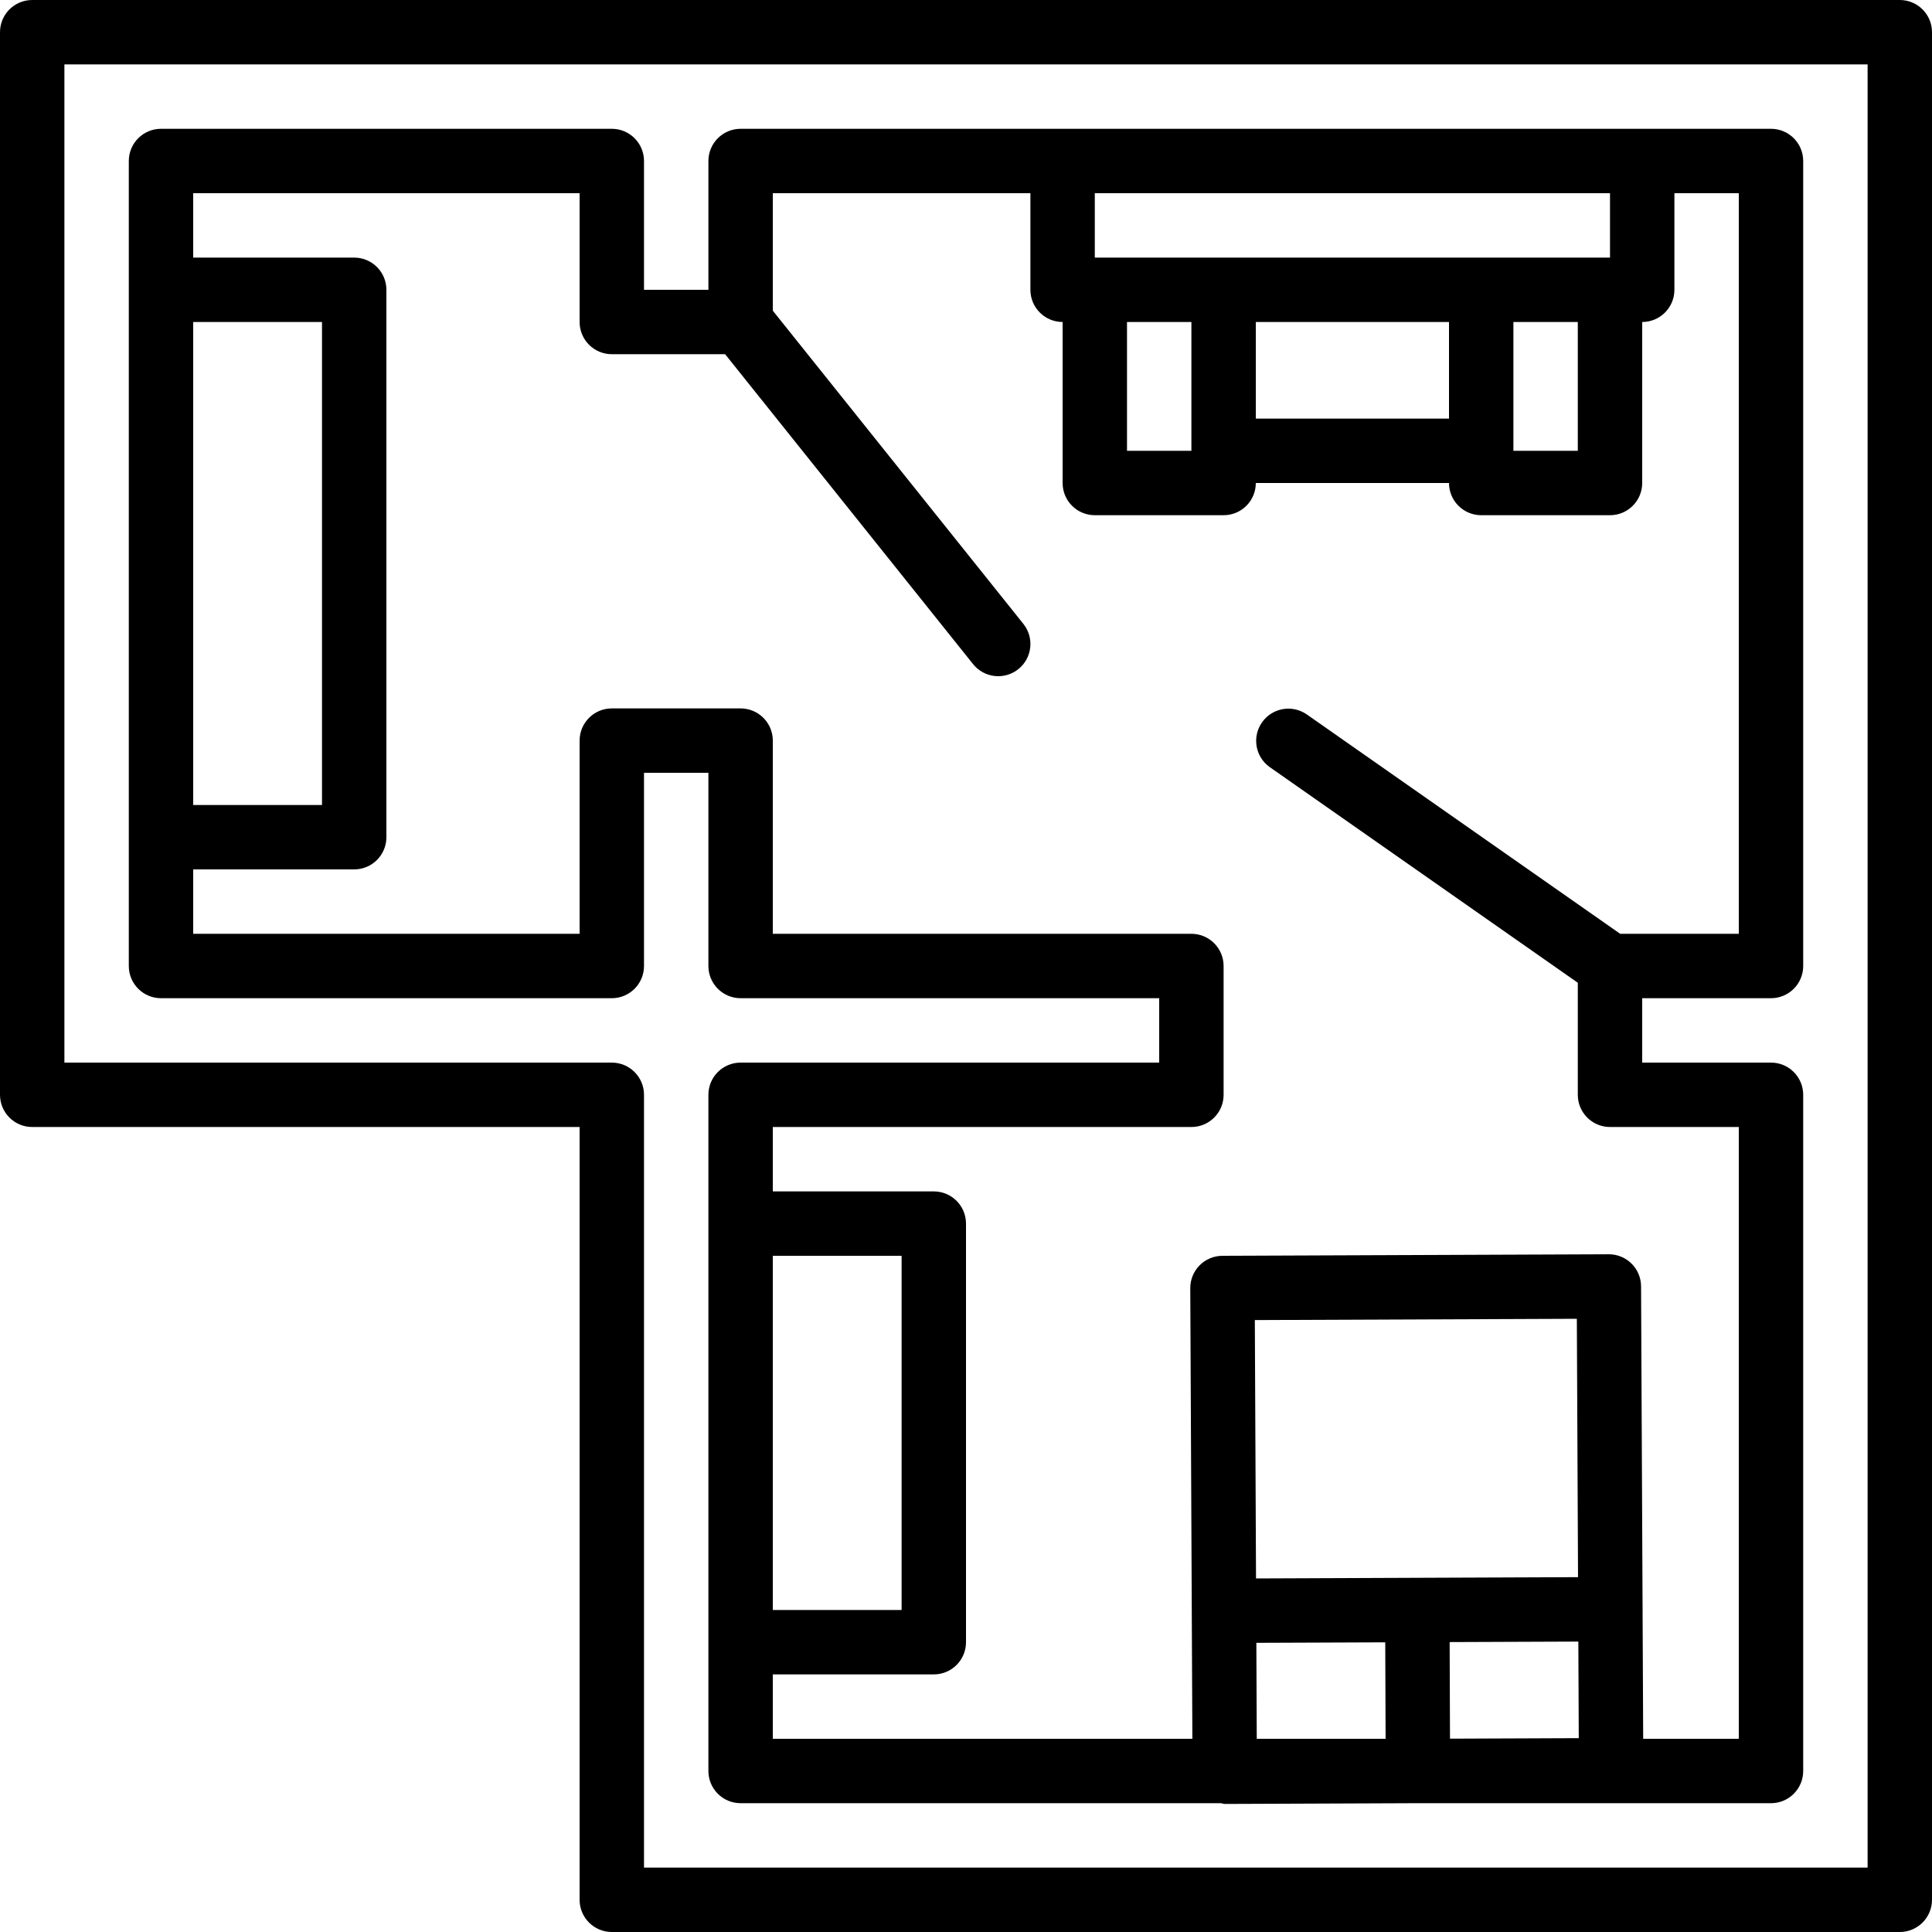
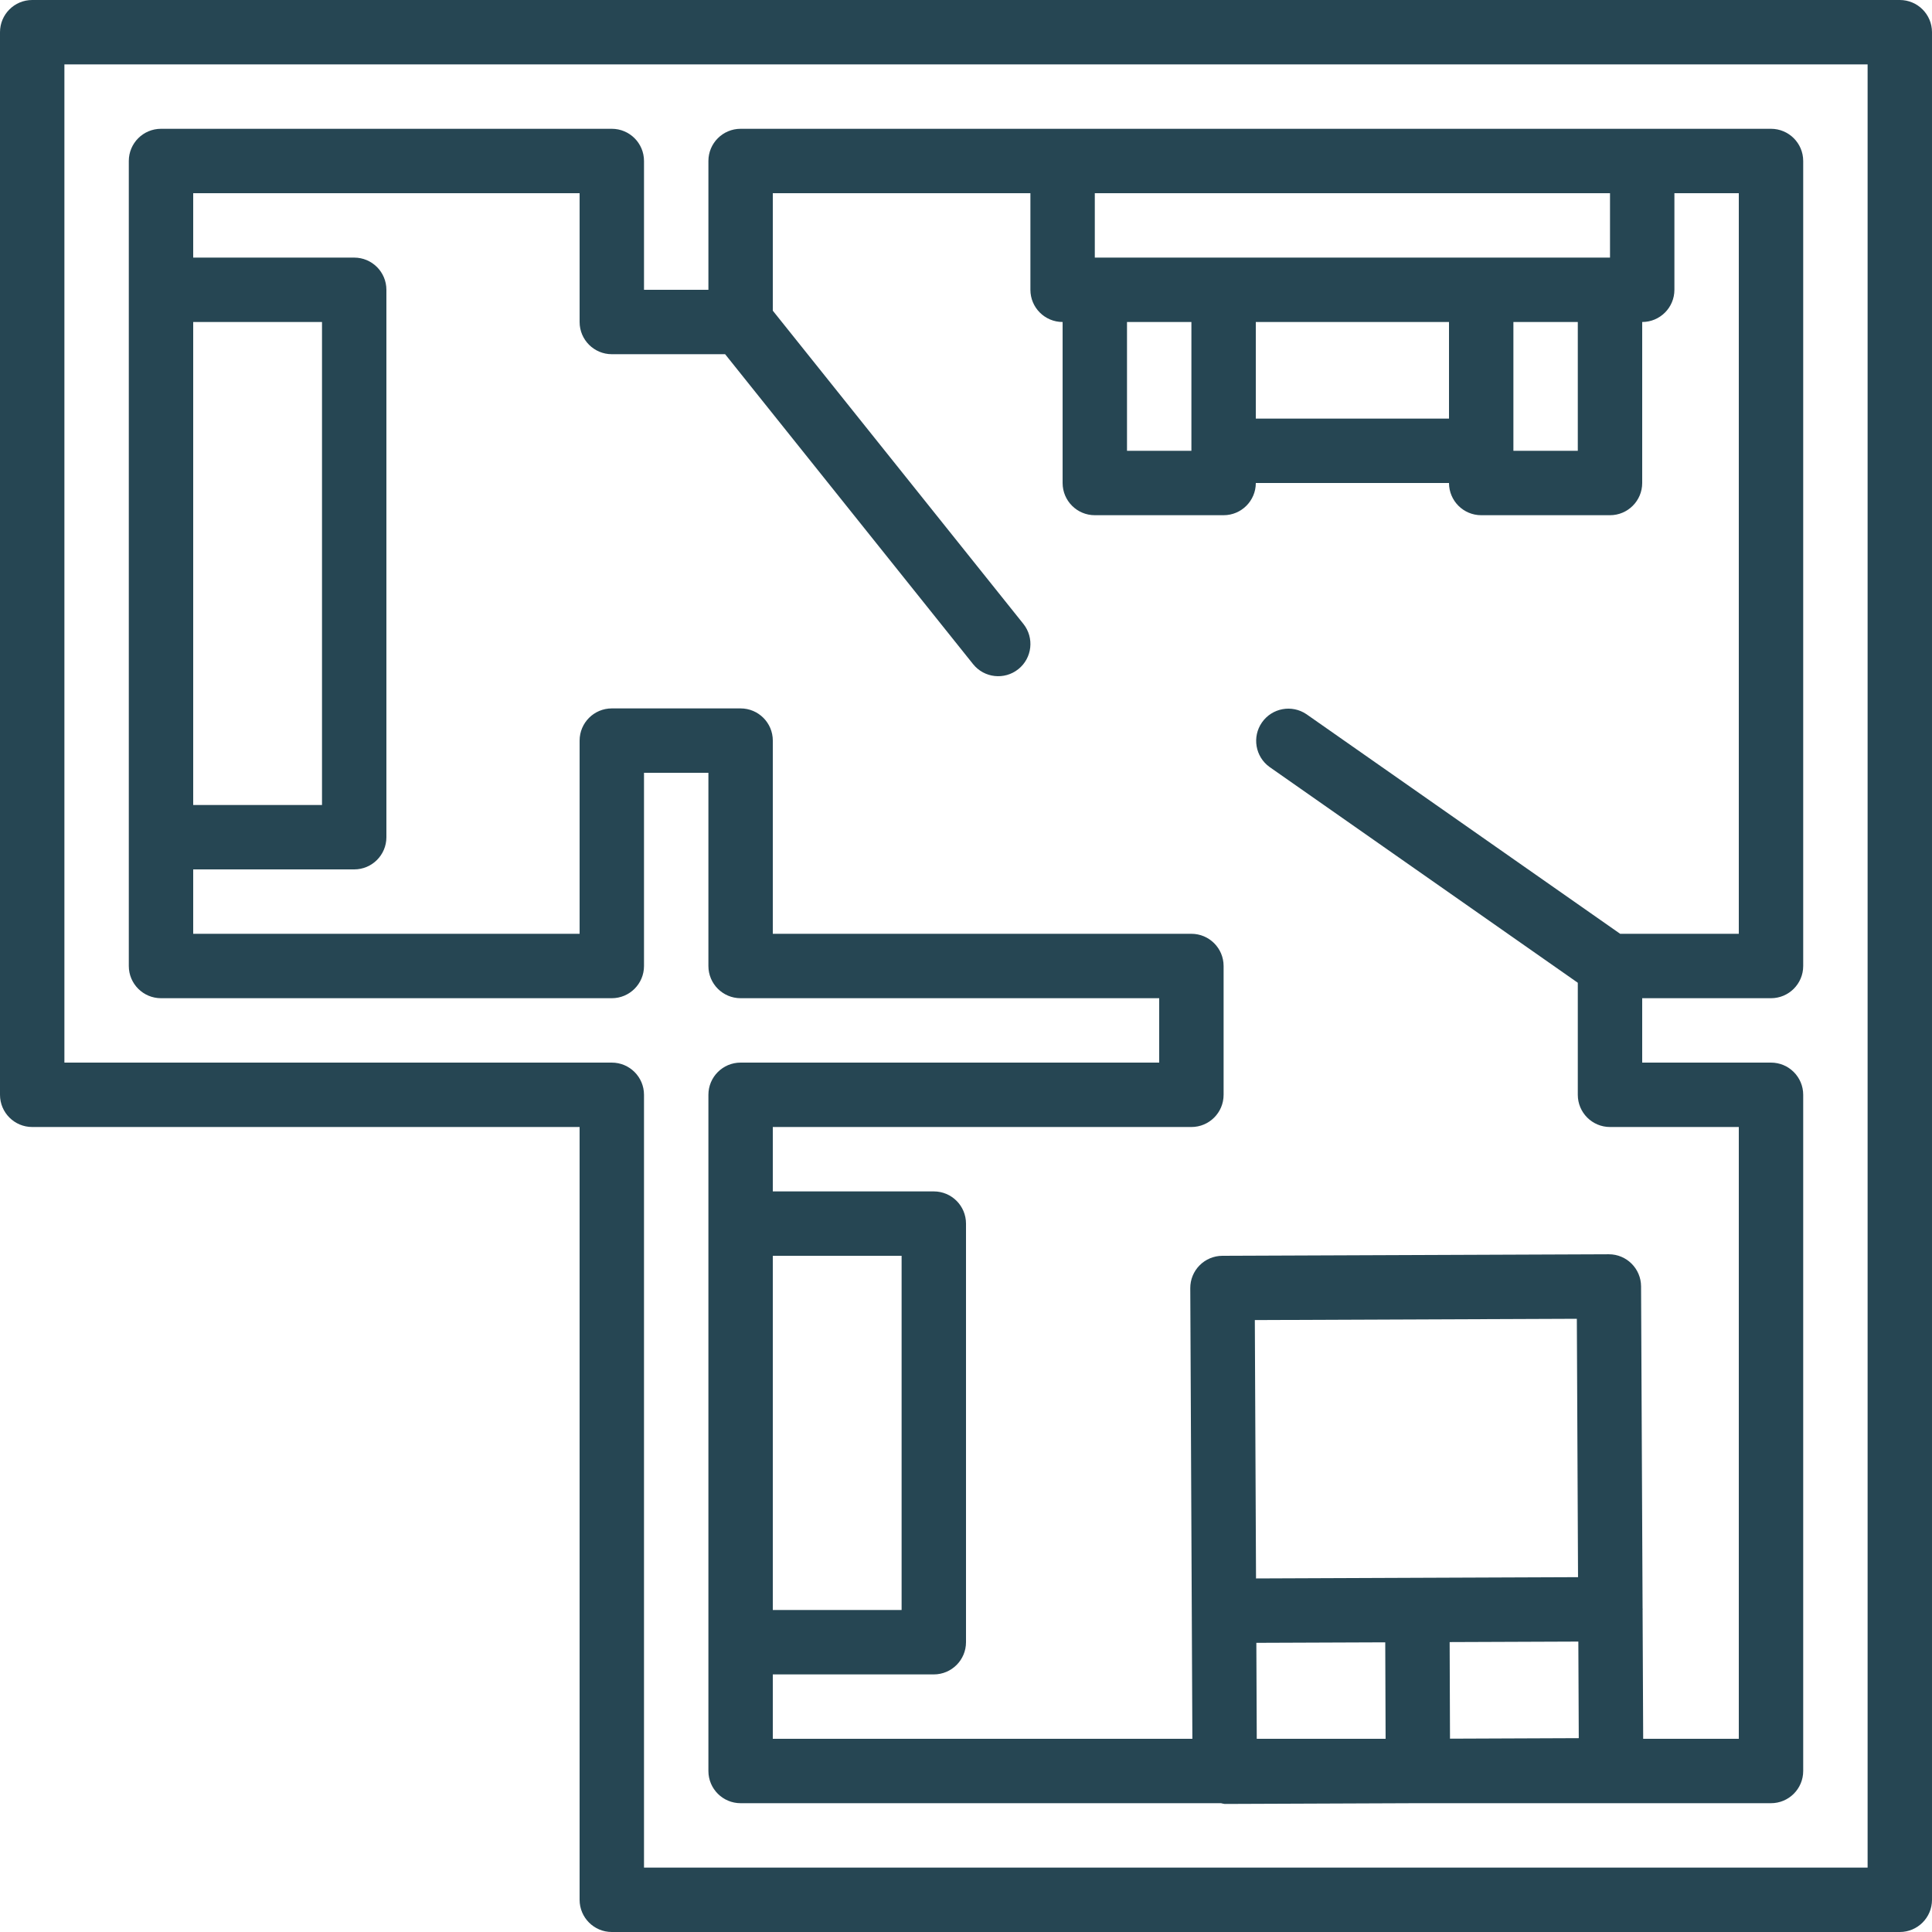
<svg xmlns="http://www.w3.org/2000/svg" height="512pt" viewBox="0 0 512 512" width="512pt">
-   <path d="m503.465 0h-494.93c-4.715 0-8.535 3.82-8.535 8.535v281.598c0 4.715 3.82 8.535 8.535 8.535h145.066v204.797c0 4.715 3.82 8.535 8.531 8.535h341.332c4.715 0 8.535-3.82 8.535-8.535v-494.93c0-4.715-3.82-8.535-8.535-8.535zm-8.531 494.934h-324.266v-204.801c0-4.711-3.82-8.531-8.535-8.531h-145.066v-264.535h477.867zm0 0" />
-   <path d="m42.668 264.535h119.465c4.715 0 8.535-3.824 8.535-8.535v-51.199h17.066v51.199c0 4.711 3.82 8.535 8.531 8.535h110.934v17.066h-110.934c-4.711 0-8.531 3.82-8.531 8.531v179.199c0 4.715 3.82 8.535 8.531 8.535h127.309c.324.086.656.152.992.199h.035l50.672-.199h94.059c4.715 0 8.535-3.82 8.535-8.535v-179.199c0-4.711-3.82-8.531-8.535-8.531h-34.133v-17.066h34.133c4.715 0 8.535-3.824 8.535-8.535v-213.332c0-4.715-3.82-8.535-8.535-8.535h-273.066c-4.711 0-8.531 3.82-8.531 8.535v34.133h-17.066v-34.133c0-4.715-3.82-8.535-8.535-8.535h-119.465c-4.715 0-8.535 3.82-8.535 8.535v213.332c0 4.711 3.82 8.535 8.535 8.535zm162.133 68.266h34.133v93.867h-34.133zm127.742 17.031 85.336-.34.316 68.473-42.629.168-42.707.172zm51.629 85.336 34.105-.133.113 25.594-34.125.137zm-51.227.199 34.16-.133.094 25.566h-34.145zm-34.277-350.035h17.066v34.133h-17.066zm34.133 0h51.199v25.602h-51.199zm68.266 0h17.066v34.133h-17.066zm25.602-34.133v17.066h-136.535v-17.066zm-273.066 0v34.133c0 4.715 3.82 8.535 8.531 8.535h30.031l65.707 82.129c2.941 3.68 8.312 4.281 11.996 1.336 3.68-2.941 4.277-8.312 1.336-11.996l-66.402-83v-31.137h68.266v25.602c0 4.711 3.82 8.531 8.535 8.531v42.668c0 4.711 3.82 8.535 8.531 8.535h34.133c4.715 0 8.535-3.824 8.535-8.535h51.199c0 4.711 3.82 8.535 8.535 8.535h34.133c4.711 0 8.531-3.824 8.531-8.535v-42.668c4.715 0 8.535-3.82 8.535-8.531v-25.602h17.066v196.266h-31.445l-83.129-58.191c-3.863-2.621-9.113-1.656-11.789 2.168-2.676 3.824-1.781 9.09 2.004 11.816l81.691 57.184v29.691c0 4.715 3.82 8.535 8.535 8.535h34.133v162.133h-25.34l-.16-34.203c0-.059.031-.105.031-.164s-.031-.105-.031-.164l-.402-85.383c-.023-4.695-3.836-8.488-8.531-8.492h-.035l-102.398.406c-2.266.008-4.434.918-6.027 2.523-1.594 1.609-2.484 3.785-2.473 6.051l.555 119.426h-111.188v-17.066h42.664c4.715 0 8.535-3.82 8.535-8.535v-110.934c0-4.711-3.82-8.531-8.535-8.531h-42.664v-17.066h110.934c4.711 0 8.531-3.82 8.531-8.535v-34.133c0-4.711-3.82-8.535-8.531-8.535h-110.934v-51.199c0-4.711-3.82-8.531-8.535-8.531h-34.133c-4.711 0-8.531 3.82-8.531 8.531v51.199h-102.402v-17.066h42.668c4.711 0 8.531-3.82 8.531-8.531v-145.066c0-4.715-3.82-8.535-8.531-8.535h-42.668v-17.066zm-102.402 34.133h34.133v128h-34.133zm0 0" />
+   <path fill="#264653" d="m503.465 0h-494.93c-4.715 0-8.535 3.82-8.535 8.535v281.598c0 4.715 3.82 8.535 8.535 8.535h145.066v204.797c0 4.715 3.82 8.535 8.531 8.535h341.332c4.715 0 8.535-3.82 8.535-8.535v-494.93c0-4.715-3.82-8.535-8.535-8.535zm-8.531 494.934h-324.266v-204.801c0-4.711-3.82-8.531-8.535-8.531h-145.066v-264.535h477.867zm0 0" />
+   <path fill="#264653" d="m42.668 264.535h119.465c4.715 0 8.535-3.824 8.535-8.535v-51.199h17.066v51.199c0 4.711 3.82 8.535 8.531 8.535h110.934v17.066h-110.934c-4.711 0-8.531 3.82-8.531 8.531v179.199c0 4.715 3.82 8.535 8.531 8.535h127.309c.324.086.656.152.992.199h.035l50.672-.199h94.059c4.715 0 8.535-3.82 8.535-8.535v-179.199c0-4.711-3.82-8.531-8.535-8.531h-34.133v-17.066h34.133c4.715 0 8.535-3.824 8.535-8.535v-213.332c0-4.715-3.82-8.535-8.535-8.535h-273.066c-4.711 0-8.531 3.82-8.531 8.535v34.133h-17.066v-34.133c0-4.715-3.82-8.535-8.535-8.535h-119.465c-4.715 0-8.535 3.82-8.535 8.535v213.332c0 4.711 3.82 8.535 8.535 8.535zm162.133 68.266h34.133v93.867h-34.133zm127.742 17.031 85.336-.34.316 68.473-42.629.168-42.707.172zm51.629 85.336 34.105-.133.113 25.594-34.125.137zm-51.227.199 34.16-.133.094 25.566h-34.145zm-34.277-350.035h17.066v34.133h-17.066zm34.133 0h51.199v25.602h-51.199zm68.266 0h17.066v34.133h-17.066zm25.602-34.133v17.066h-136.535v-17.066zm-273.066 0v34.133c0 4.715 3.82 8.535 8.531 8.535h30.031l65.707 82.129c2.941 3.68 8.312 4.281 11.996 1.336 3.68-2.941 4.277-8.312 1.336-11.996l-66.402-83v-31.137h68.266v25.602c0 4.711 3.82 8.531 8.535 8.531v42.668c0 4.711 3.82 8.535 8.531 8.535h34.133c4.715 0 8.535-3.824 8.535-8.535h51.199c0 4.711 3.82 8.535 8.535 8.535h34.133c4.711 0 8.531-3.824 8.531-8.535v-42.668c4.715 0 8.535-3.82 8.535-8.531v-25.602h17.066v196.266h-31.445l-83.129-58.191c-3.863-2.621-9.113-1.656-11.789 2.168-2.676 3.824-1.781 9.09 2.004 11.816l81.691 57.184v29.691c0 4.715 3.82 8.535 8.535 8.535h34.133v162.133h-25.34l-.16-34.203c0-.059.031-.105.031-.164s-.031-.105-.031-.164l-.402-85.383c-.023-4.695-3.836-8.488-8.531-8.492h-.035l-102.398.406c-2.266.008-4.434.918-6.027 2.523-1.594 1.609-2.484 3.785-2.473 6.051l.555 119.426h-111.188v-17.066h42.664c4.715 0 8.535-3.82 8.535-8.535v-110.934c0-4.711-3.82-8.531-8.535-8.531h-42.664v-17.066h110.934c4.711 0 8.531-3.82 8.531-8.535v-34.133c0-4.711-3.82-8.535-8.531-8.535h-110.934v-51.199c0-4.711-3.82-8.531-8.535-8.531h-34.133c-4.711 0-8.531 3.82-8.531 8.531v51.199h-102.402v-17.066h42.668c4.711 0 8.531-3.82 8.531-8.531v-145.066c0-4.715-3.82-8.535-8.531-8.535h-42.668v-17.066zm-102.402 34.133h34.133v128h-34.133zm0 0" />
</svg>
